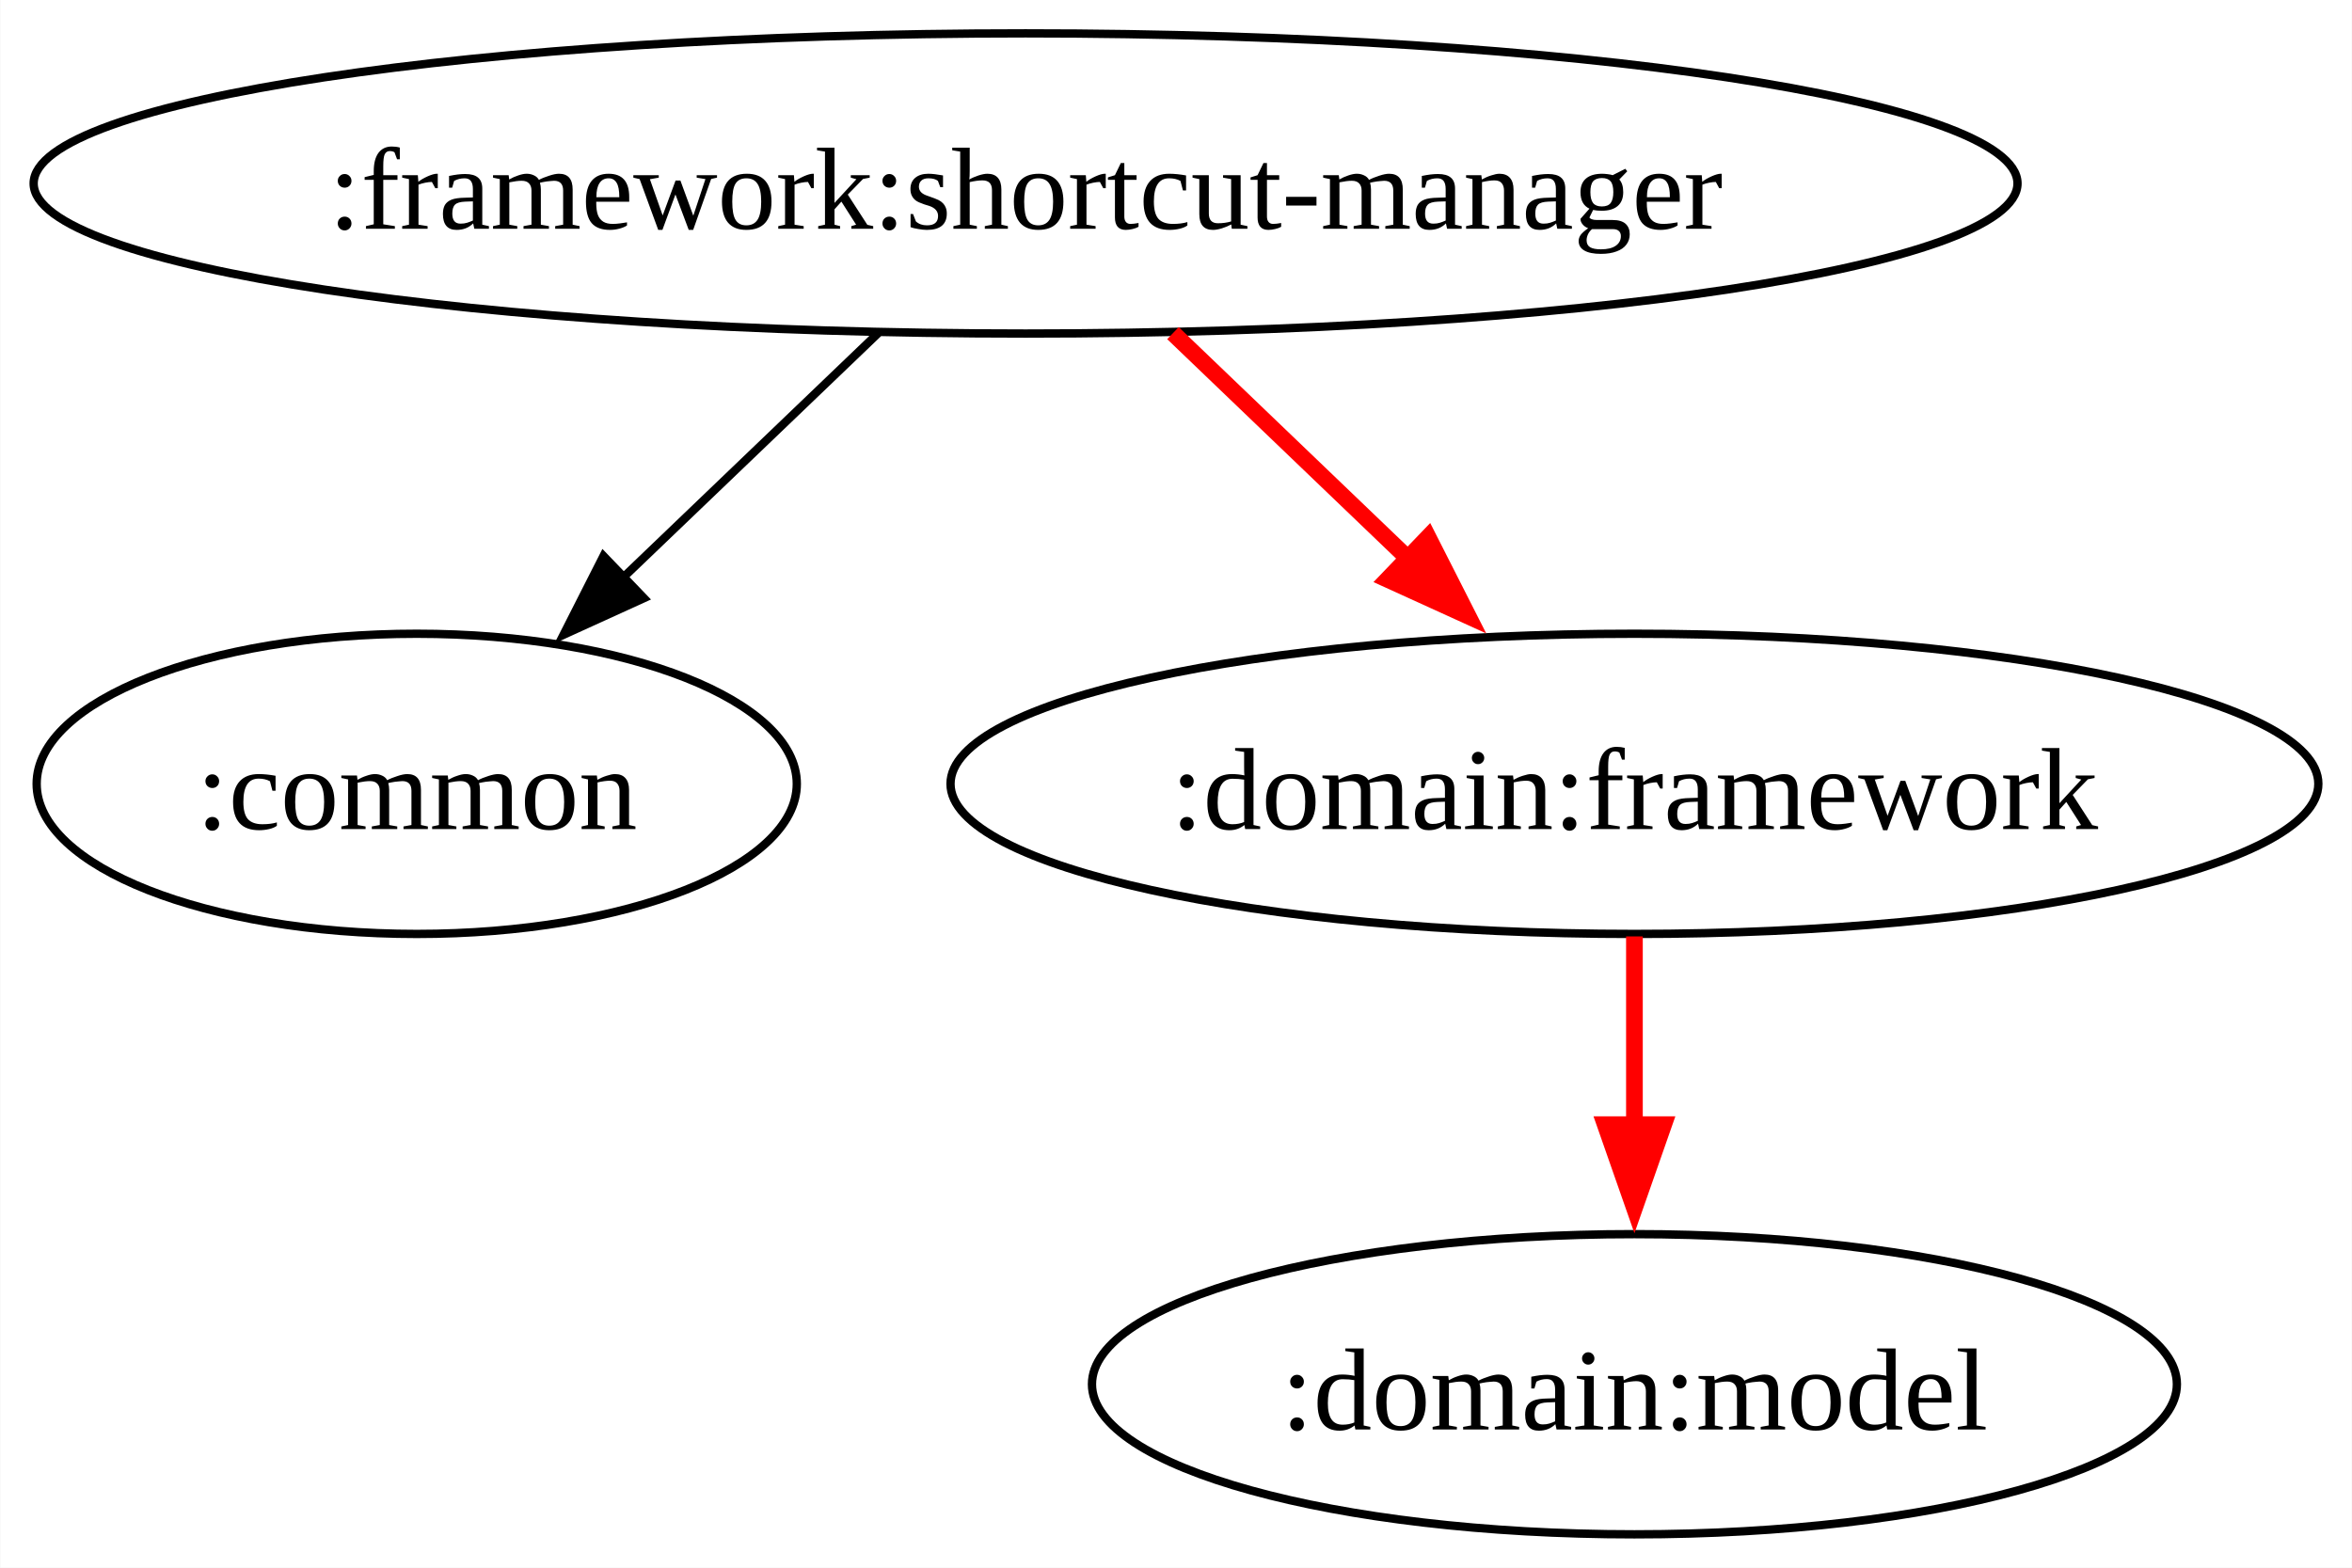
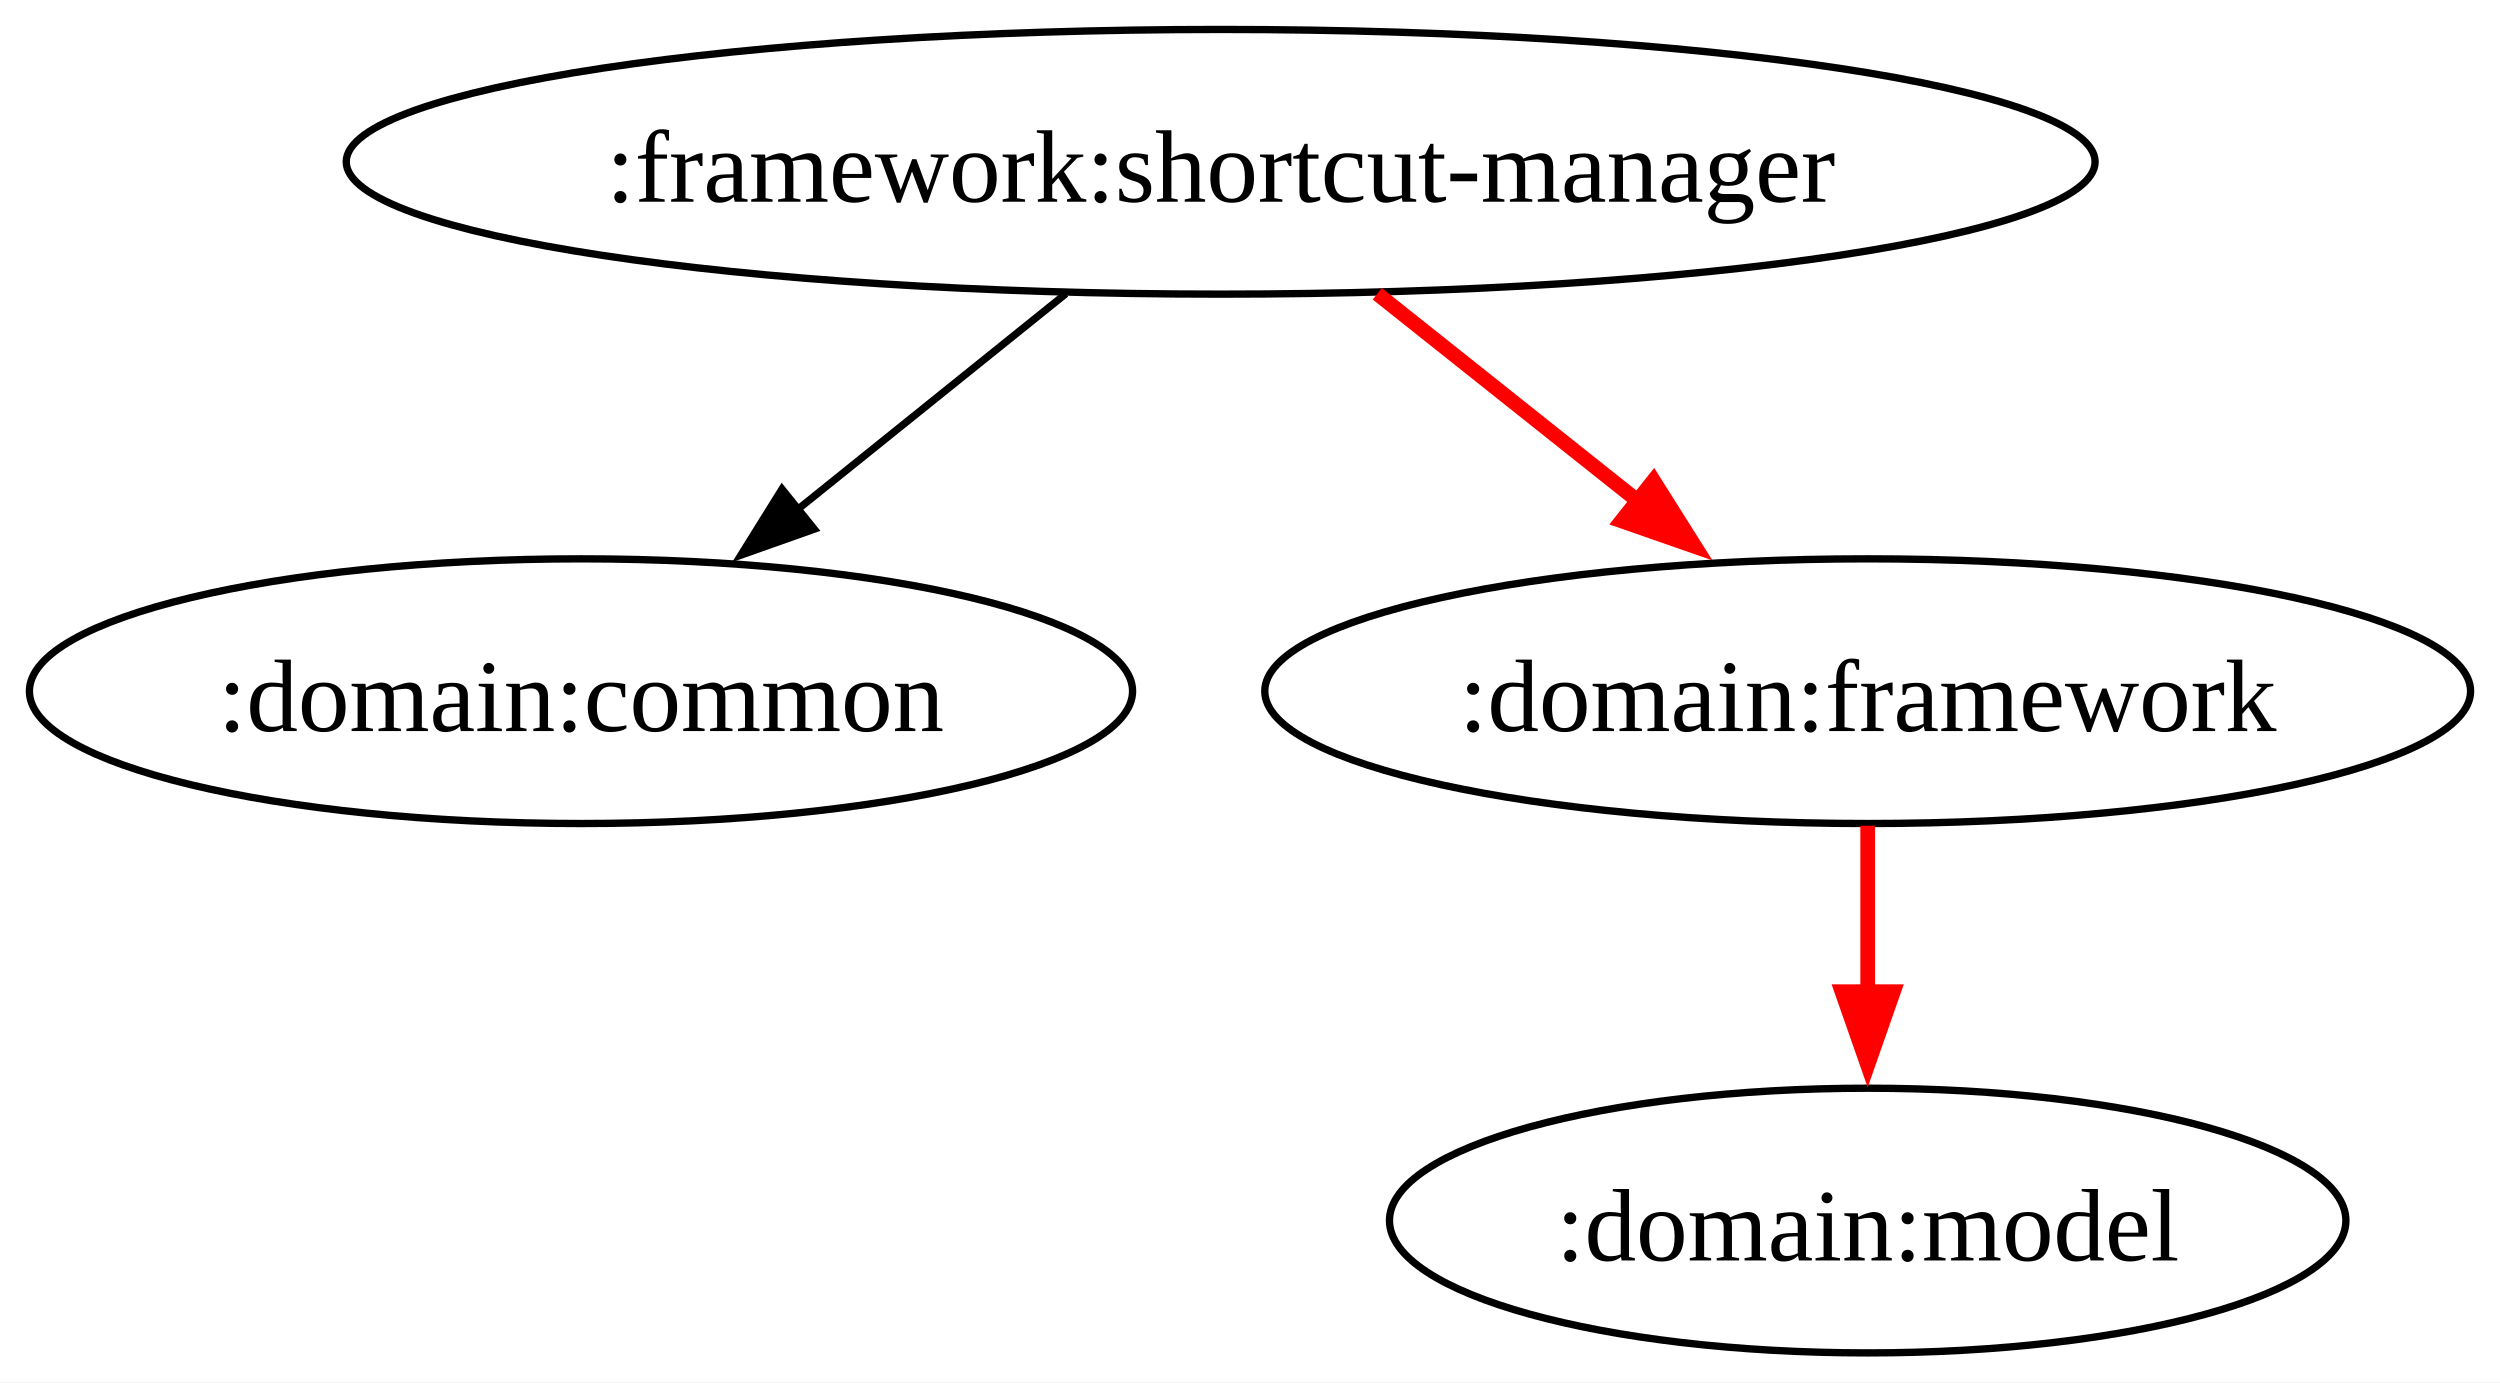
- <svg xmlns="http://www.w3.org/2000/svg" width="282pt" height="188pt" viewBox="0.00 0.00 281.93 188.00">
+ <svg xmlns="http://www.w3.org/2000/svg" width="340pt" height="188pt" viewBox="0.00 0.00 340.02 188.00">
  <g id="graph0" class="graph" transform="scale(1 1) rotate(0) translate(4 184)">
-     <polygon fill="white" stroke="none" points="-4,4 -4,-184 277.93,-184 277.93,4 -4,4" />
+     <polygon fill="white" stroke="none" points="-4,4 -4,-184 336.02,-184 336.02,4 -4,4" />
    <g id="node1" class="node">
-       <ellipse fill="none" stroke="black" cx="118.93" cy="-162" rx="118.93" ry="18" />
-       <text text-anchor="middle" x="118.93" y="-156.57" font-family="Times New Roman,serif" font-size="14.00">:framework:shortcut-manager</text>
+       <ellipse fill="none" stroke="black" cx="162.02" cy="-162" rx="118.93" ry="18" />
+       <text text-anchor="middle" x="162.02" y="-156.57" font-family="Times New Roman,serif" font-size="14.00">:framework:shortcut-manager</text>
    </g>
    <g id="node2" class="node">
-       <ellipse fill="none" stroke="black" cx="45.93" cy="-90" rx="45.57" ry="18" />
-       <text text-anchor="middle" x="45.93" y="-84.58" font-family="Times New Roman,serif" font-size="14.00">:common</text>
+       <ellipse fill="none" stroke="black" cx="75.02" cy="-90" rx="75.02" ry="18" />
+       <text text-anchor="middle" x="75.02" y="-84.58" font-family="Times New Roman,serif" font-size="14.00">:domain:common</text>
    </g>
    <g id="edge1" class="edge">
-       <path fill="none" stroke="black" d="M101.26,-144.05C92.03,-135.2 80.58,-124.23 70.5,-114.57" />
-       <polygon fill="black" stroke="black" points="73.17,-112.27 63.53,-107.88 68.32,-117.32 73.17,-112.27" />
+       <path fill="none" stroke="black" d="M140.96,-144.05C129.98,-135.22 116.37,-124.27 104.37,-114.62" />
+       <polygon fill="black" stroke="black" points="106.75,-112.04 96.76,-108.5 102.36,-117.49 106.75,-112.04" />
    </g>
    <g id="node3" class="node">
-       <ellipse fill="none" stroke="black" cx="191.93" cy="-90" rx="82" ry="18" />
-       <text text-anchor="middle" x="191.93" y="-84.58" font-family="Times New Roman,serif" font-size="14.00">:domain:framework</text>
+       <ellipse fill="none" stroke="black" cx="250.02" cy="-90" rx="82" ry="18" />
+       <text text-anchor="middle" x="250.02" y="-84.58" font-family="Times New Roman,serif" font-size="14.00">:domain:framework</text>
    </g>
    <g id="edge2" class="edge">
-       <path fill="none" stroke="red" stroke-width="2" d="M136.6,-144.05C145.41,-135.61 156.24,-125.22 165.97,-115.89" />
-       <polygon fill="red" stroke="red" stroke-width="2" points="167.19,-119.57 171.98,-110.13 162.34,-114.52 167.19,-119.57" />
+       <path fill="none" stroke="red" stroke-width="2" d="M183.32,-144.05C194.34,-135.28 207.99,-124.43 220.06,-114.83" />
+       <polygon fill="red" stroke="red" stroke-width="2" points="220.89,-118.64 226.54,-109.67 216.54,-113.16 220.89,-118.64" />
    </g>
    <g id="node4" class="node">
-       <ellipse fill="none" stroke="black" cx="191.93" cy="-18" rx="65.04" ry="18" />
-       <text text-anchor="middle" x="191.93" y="-12.57" font-family="Times New Roman,serif" font-size="14.00">:domain:model</text>
+       <ellipse fill="none" stroke="black" cx="250.02" cy="-18" rx="65.04" ry="18" />
+       <text text-anchor="middle" x="250.02" y="-12.57" font-family="Times New Roman,serif" font-size="14.00">:domain:model</text>
    </g>
    <g id="edge3" class="edge">
-       <path fill="none" stroke="red" stroke-width="2" d="M191.93,-71.7C191.93,-64.41 191.93,-55.73 191.93,-47.54" />
-       <polygon fill="red" stroke="red" stroke-width="2" points="195.43,-49.13 191.93,-39.13 188.43,-49.13 195.43,-49.13" />
+       <path fill="none" stroke="red" stroke-width="2" d="M250.02,-71.7C250.02,-64.41 250.02,-55.73 250.02,-47.54" />
+       <polygon fill="red" stroke="red" stroke-width="2" points="253.52,-49.13 250.02,-39.13 246.52,-49.13 253.52,-49.13" />
    </g>
  </g>
</svg>
